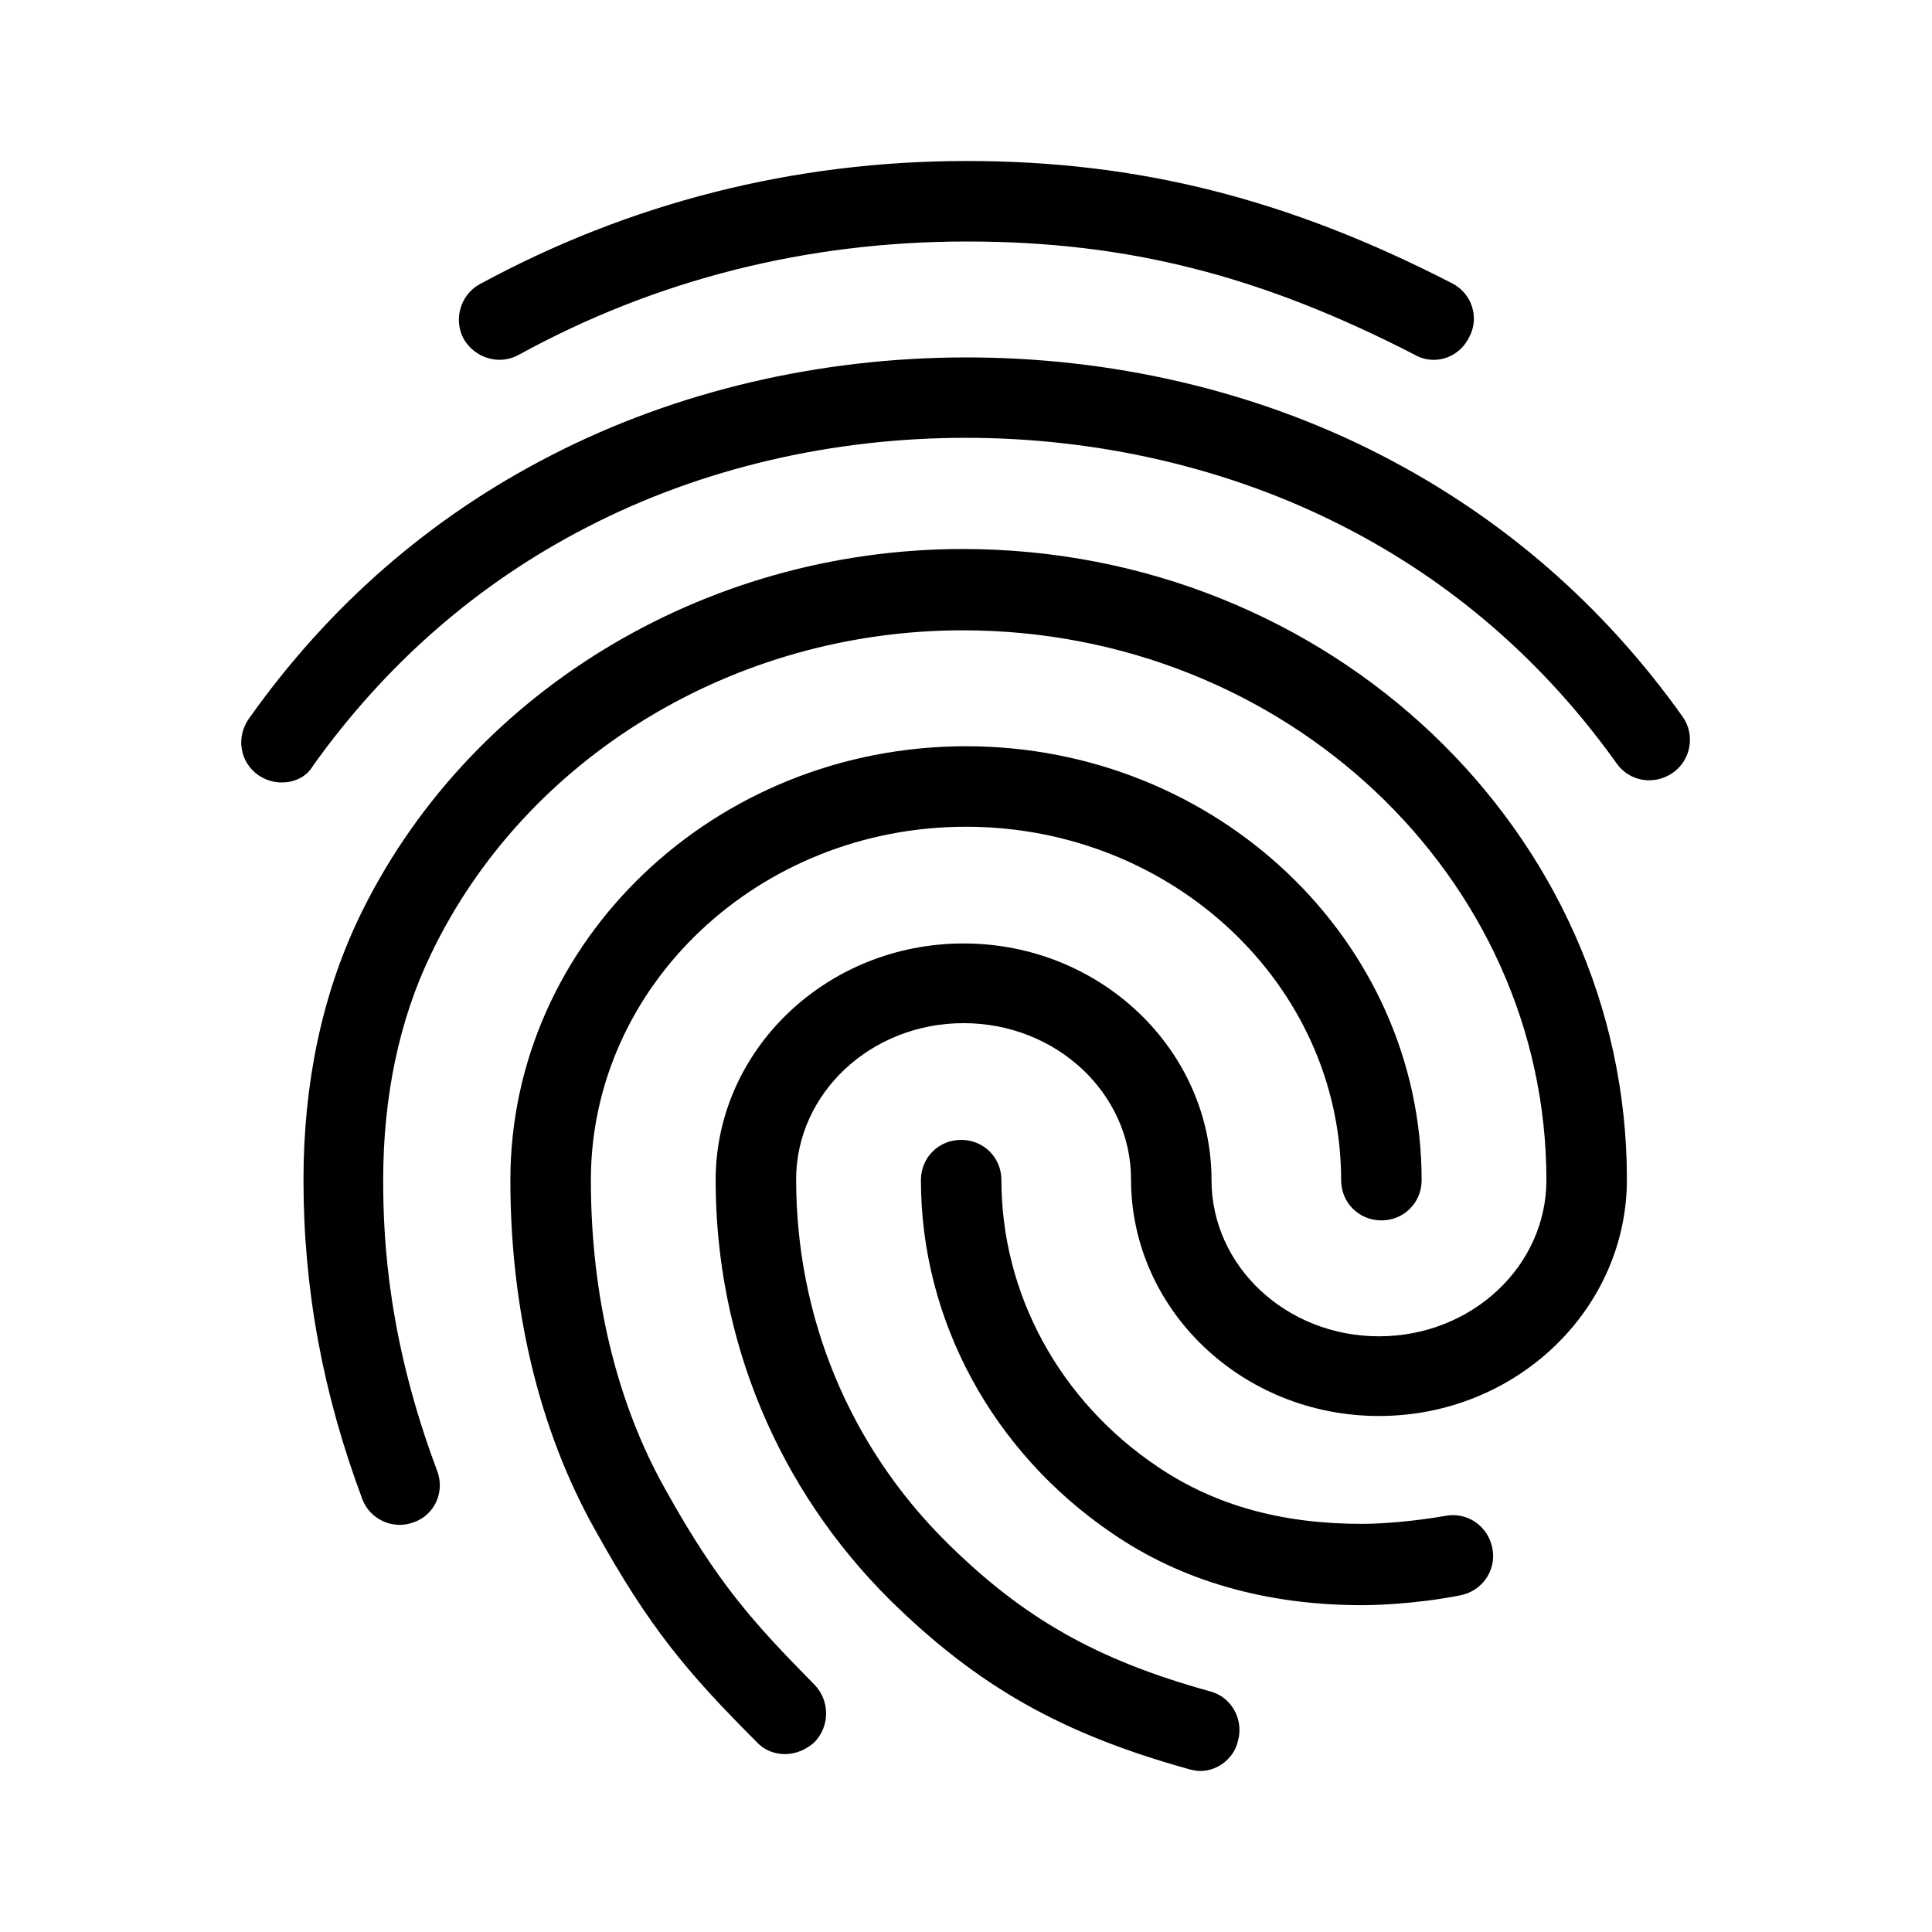
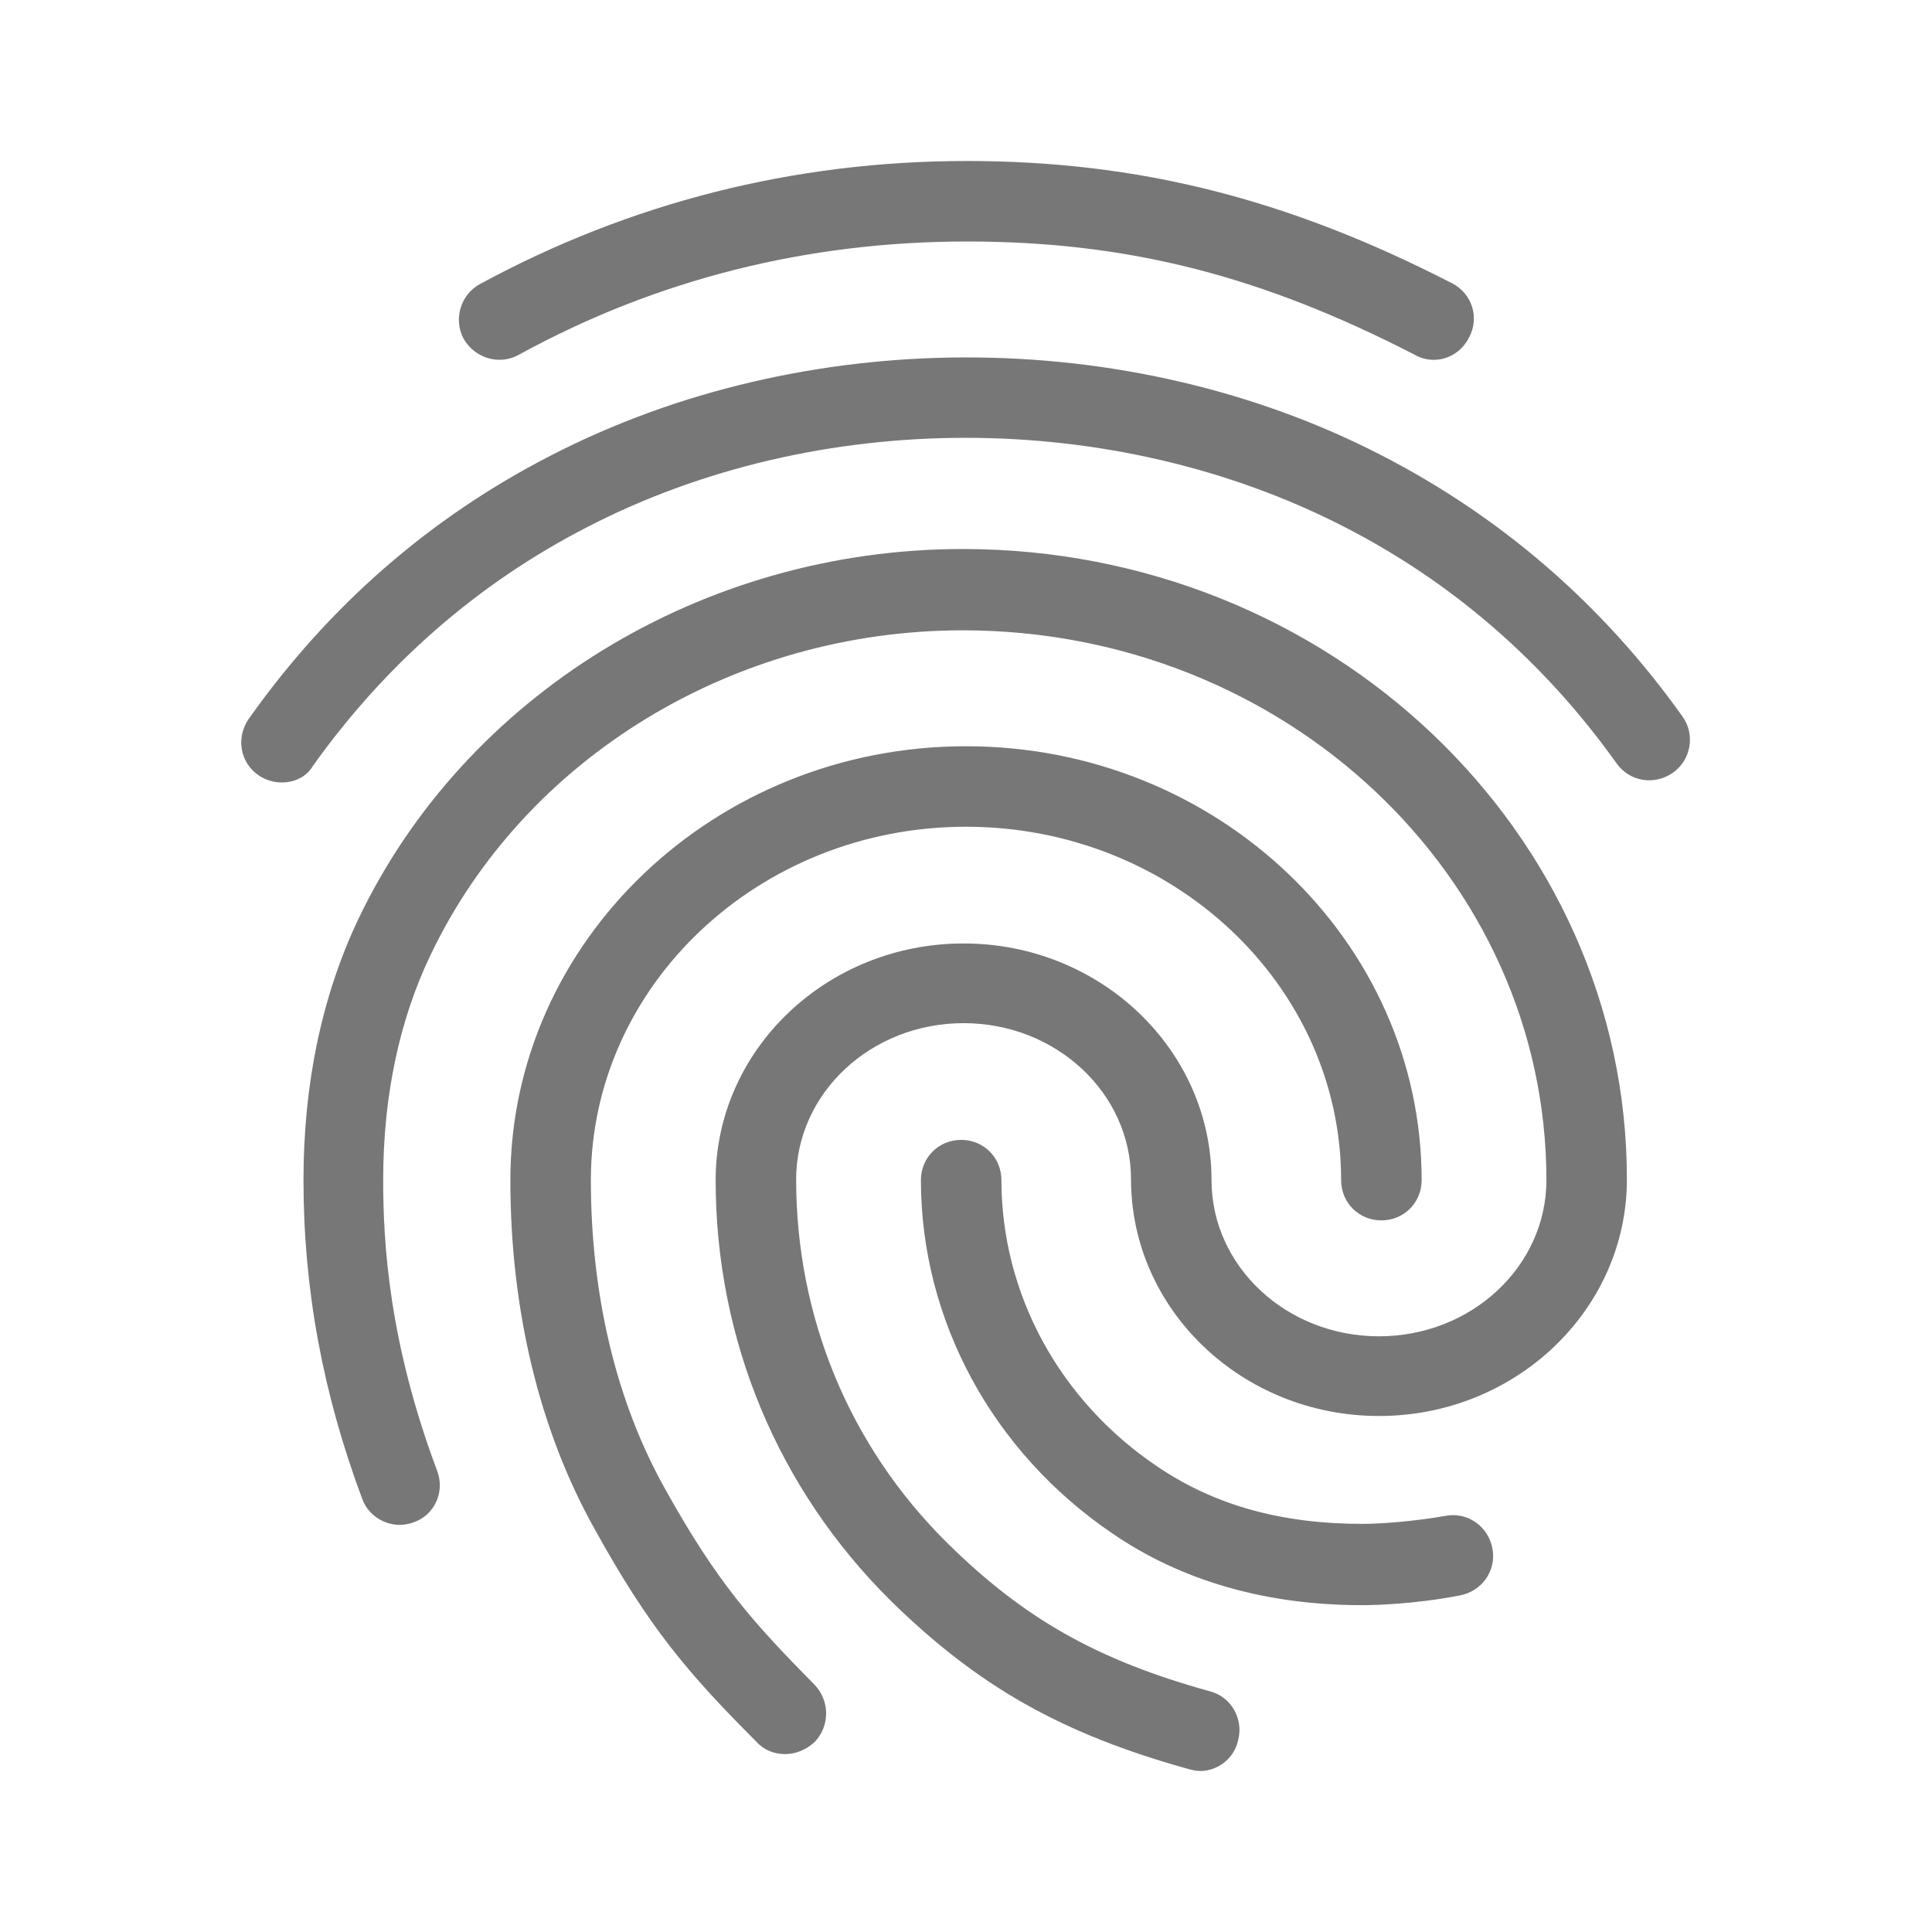
- <svg xmlns="http://www.w3.org/2000/svg" viewBox="0 0 24 24" fill="black" width="32" height="32">
+ <svg xmlns="http://www.w3.org/2000/svg" viewBox="0 0 24 24" fill="#777" width="48" height="48">
  <path d="M17.81 4.47c-.08 0-.16-.02-.23-.06C15.66 3.42 14 3 12.01 3c-1.98 0-3.86.47-5.57 1.41-.24.13-.54.04-.68-.2-.13-.24-.04-.55.2-.68C7.82 2.52 9.86 2 12.01 2c2.13 0 3.99.47 6.03 1.52.25.13.34.43.21.67-.09.18-.26.28-.44.28zM3.5 9.72c-.1 0-.2-.03-.29-.09-.23-.16-.28-.47-.12-.7.99-1.4 2.25-2.5 3.75-3.27C9.98 4.04 14 4.03 17.15 5.65c1.5.77 2.76 1.86 3.75 3.25.16.22.11.54-.12.7-.23.16-.54.11-.7-.12-.9-1.26-2.04-2.25-3.39-2.94-2.87-1.47-6.54-1.47-9.4.01-1.36.7-2.5 1.7-3.4 2.96-.08.14-.23.21-.39.21zm6.25 12.07c-.13 0-.26-.05-.35-.15-.87-.87-1.34-1.43-2.01-2.64-.69-1.23-1.05-2.73-1.05-4.34 0-2.97 2.54-5.39 5.66-5.39s5.66 2.42 5.66 5.39c0 .28-.22.5-.5.5s-.5-.22-.5-.5c0-2.42-2.09-4.39-4.66-4.39-2.57 0-4.66 1.97-4.66 4.39 0 1.44.32 2.77.93 3.85.64 1.15 1.08 1.64 1.85 2.42.19.2.19.51 0 .71-.11.1-.24.15-.37.15zm7.17-1.85c-1.19 0-2.24-.3-3.1-.89-1.49-1.01-2.38-2.65-2.38-4.39 0-.28.22-.5.5-.5s.5.22.5.5c0 1.41.72 2.74 1.94 3.56.71.48 1.54.71 2.54.71.24 0 .64-.03 1.04-.1.27-.05.53.13.58.41.05.27-.13.53-.41.58-.57.11-1.07.12-1.21.12zM14.91 22c-.04 0-.09-.01-.13-.02-1.59-.44-2.63-1.03-3.72-2.1-1.4-1.39-2.17-3.24-2.17-5.22 0-1.62 1.38-2.94 3.08-2.94 1.7 0 3.08 1.32 3.08 2.94 0 1.07.93 1.94 2.08 1.94s2.08-.87 2.08-1.94c0-3.77-3.25-6.83-7.25-6.83-2.84 0-5.44 1.58-6.61 4.03-.39.81-.59 1.76-.59 2.8 0 .78.07 2.01.67 3.61.1.26-.03.55-.29.64-.26.1-.55-.04-.64-.29-.49-1.31-.73-2.61-.73-3.96 0-1.2.23-2.29.68-3.24 1.33-2.79 4.28-4.6 7.51-4.6 4.55 0 8.25 3.51 8.25 7.83 0 1.62-1.38 2.94-3.08 2.94s-3.08-1.32-3.08-2.94c0-1.07-.93-1.94-2.08-1.94s-2.08.87-2.08 1.94c0 1.71.66 3.31 1.87 4.51.95.94 1.86 1.46 3.27 1.85.27.07.42.35.35.61-.05.23-.26.38-.47.38z" />
</svg>
